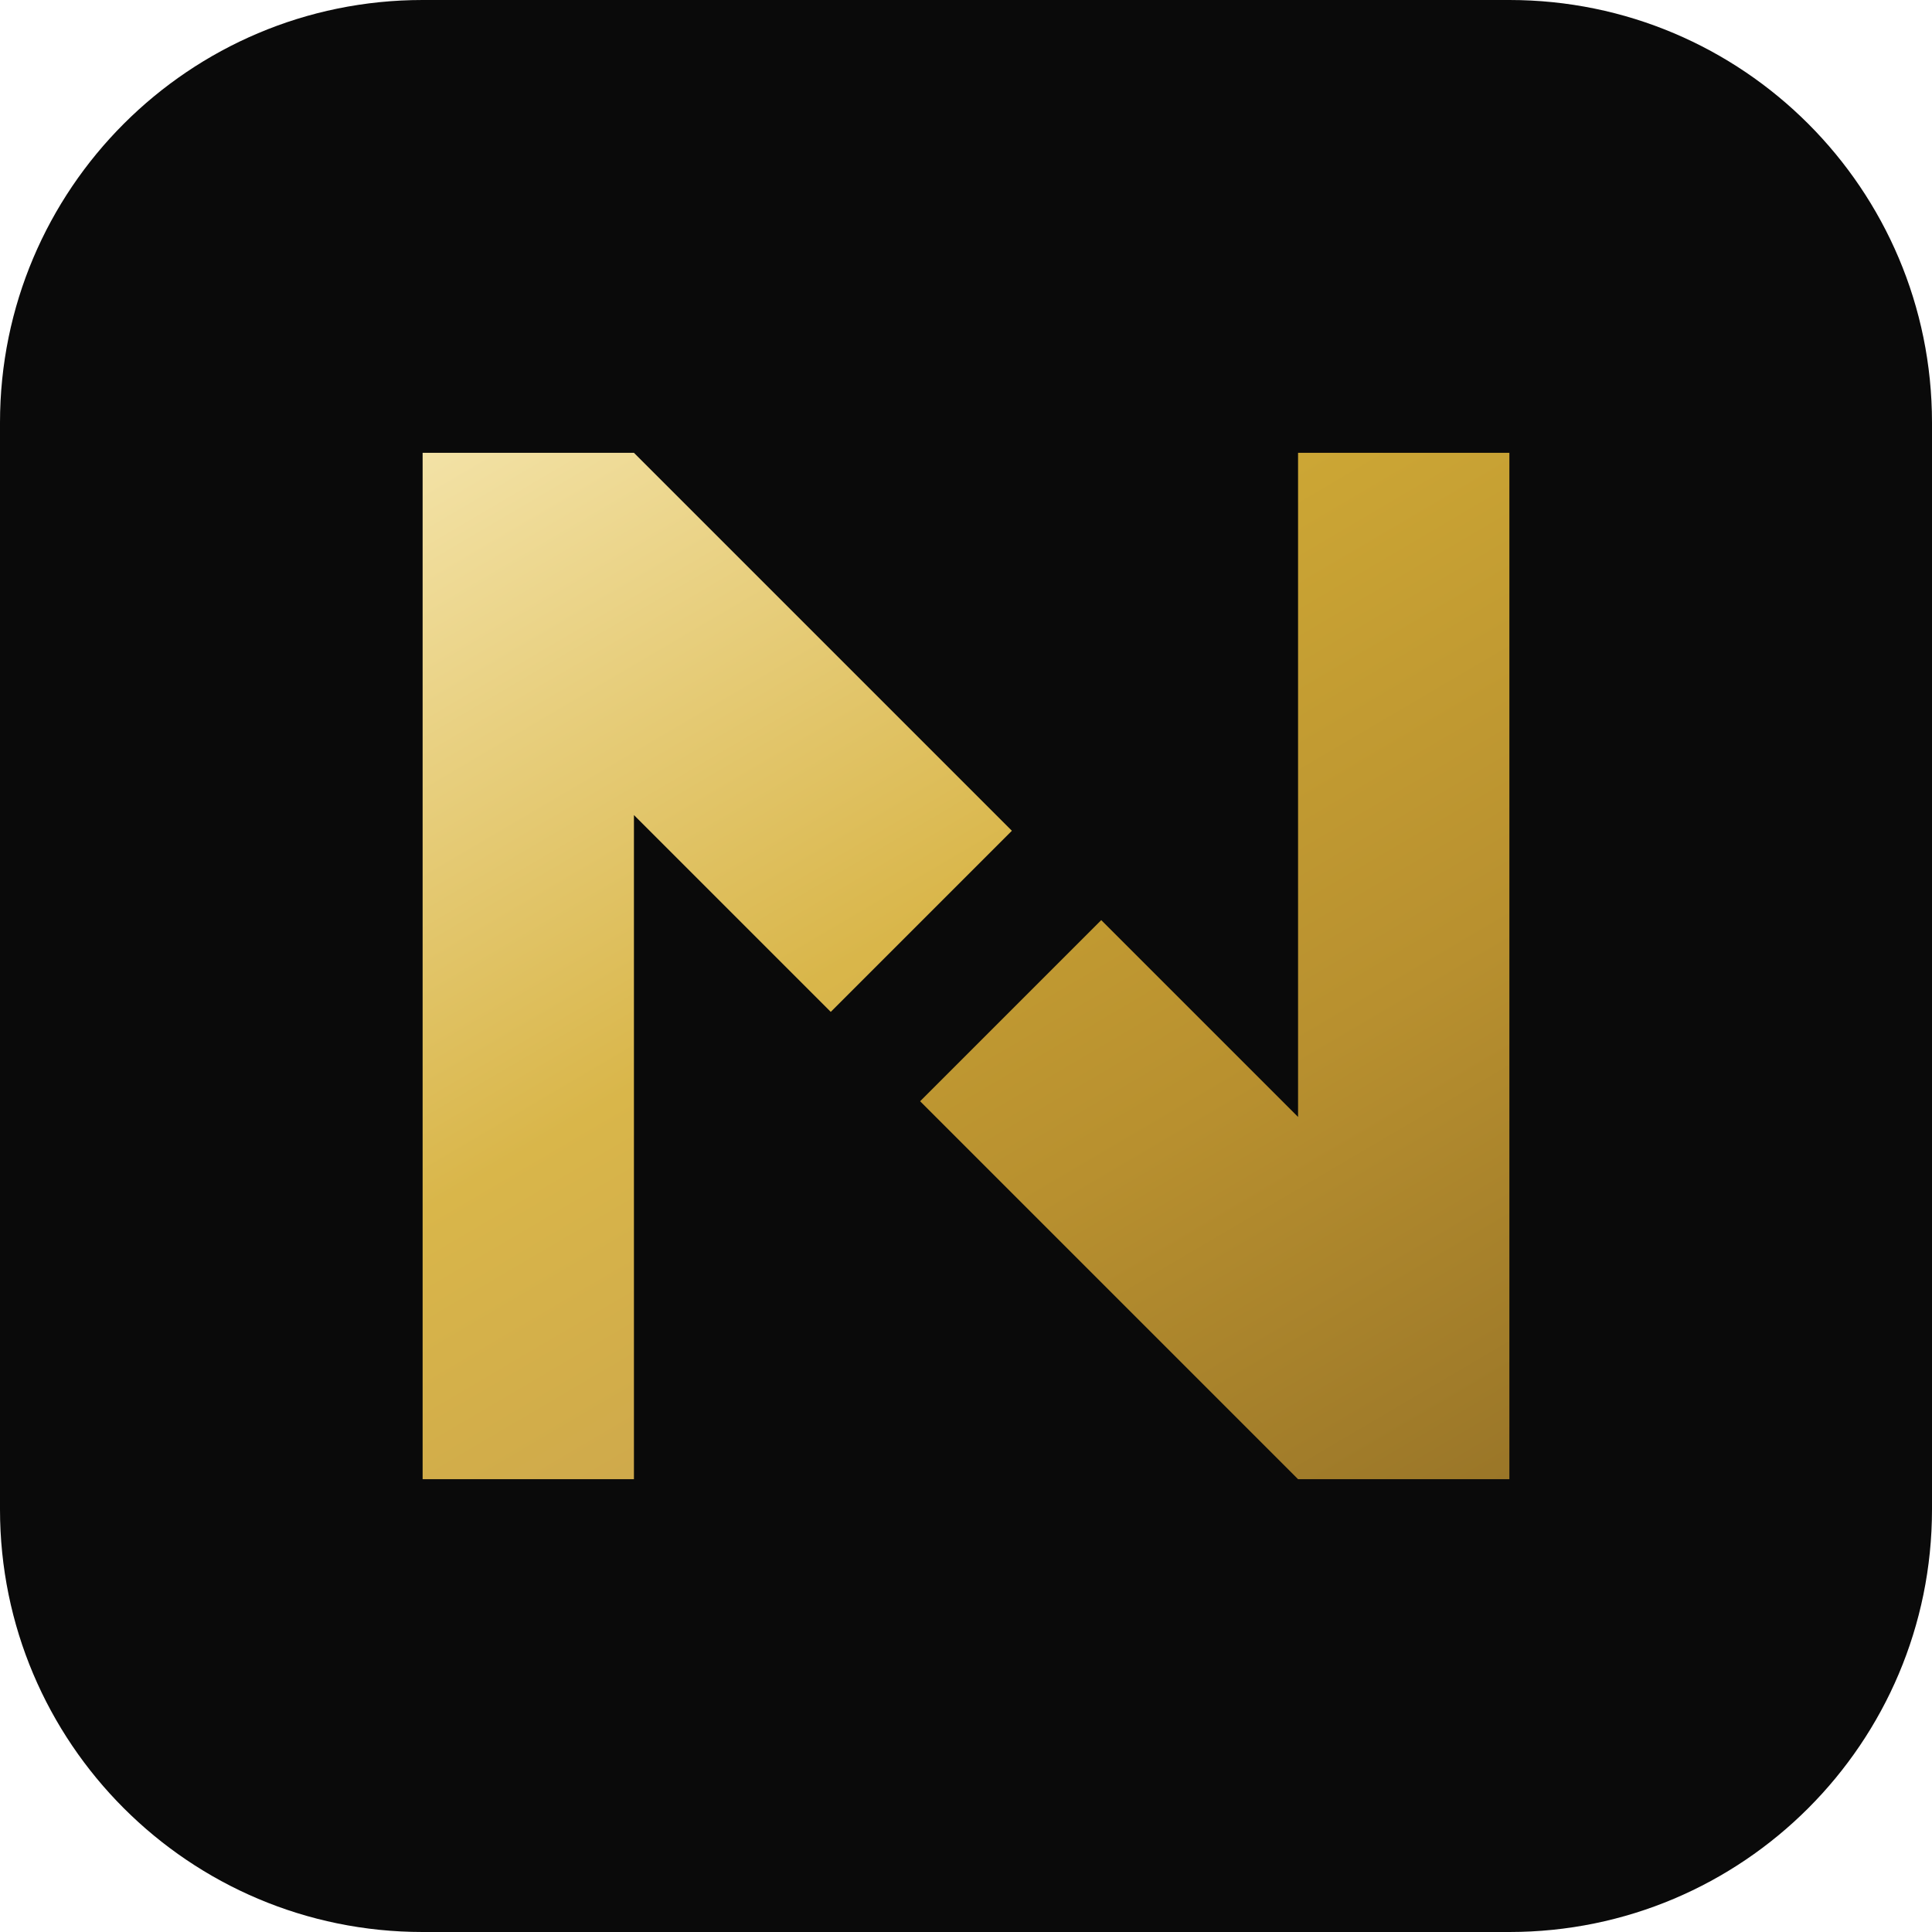
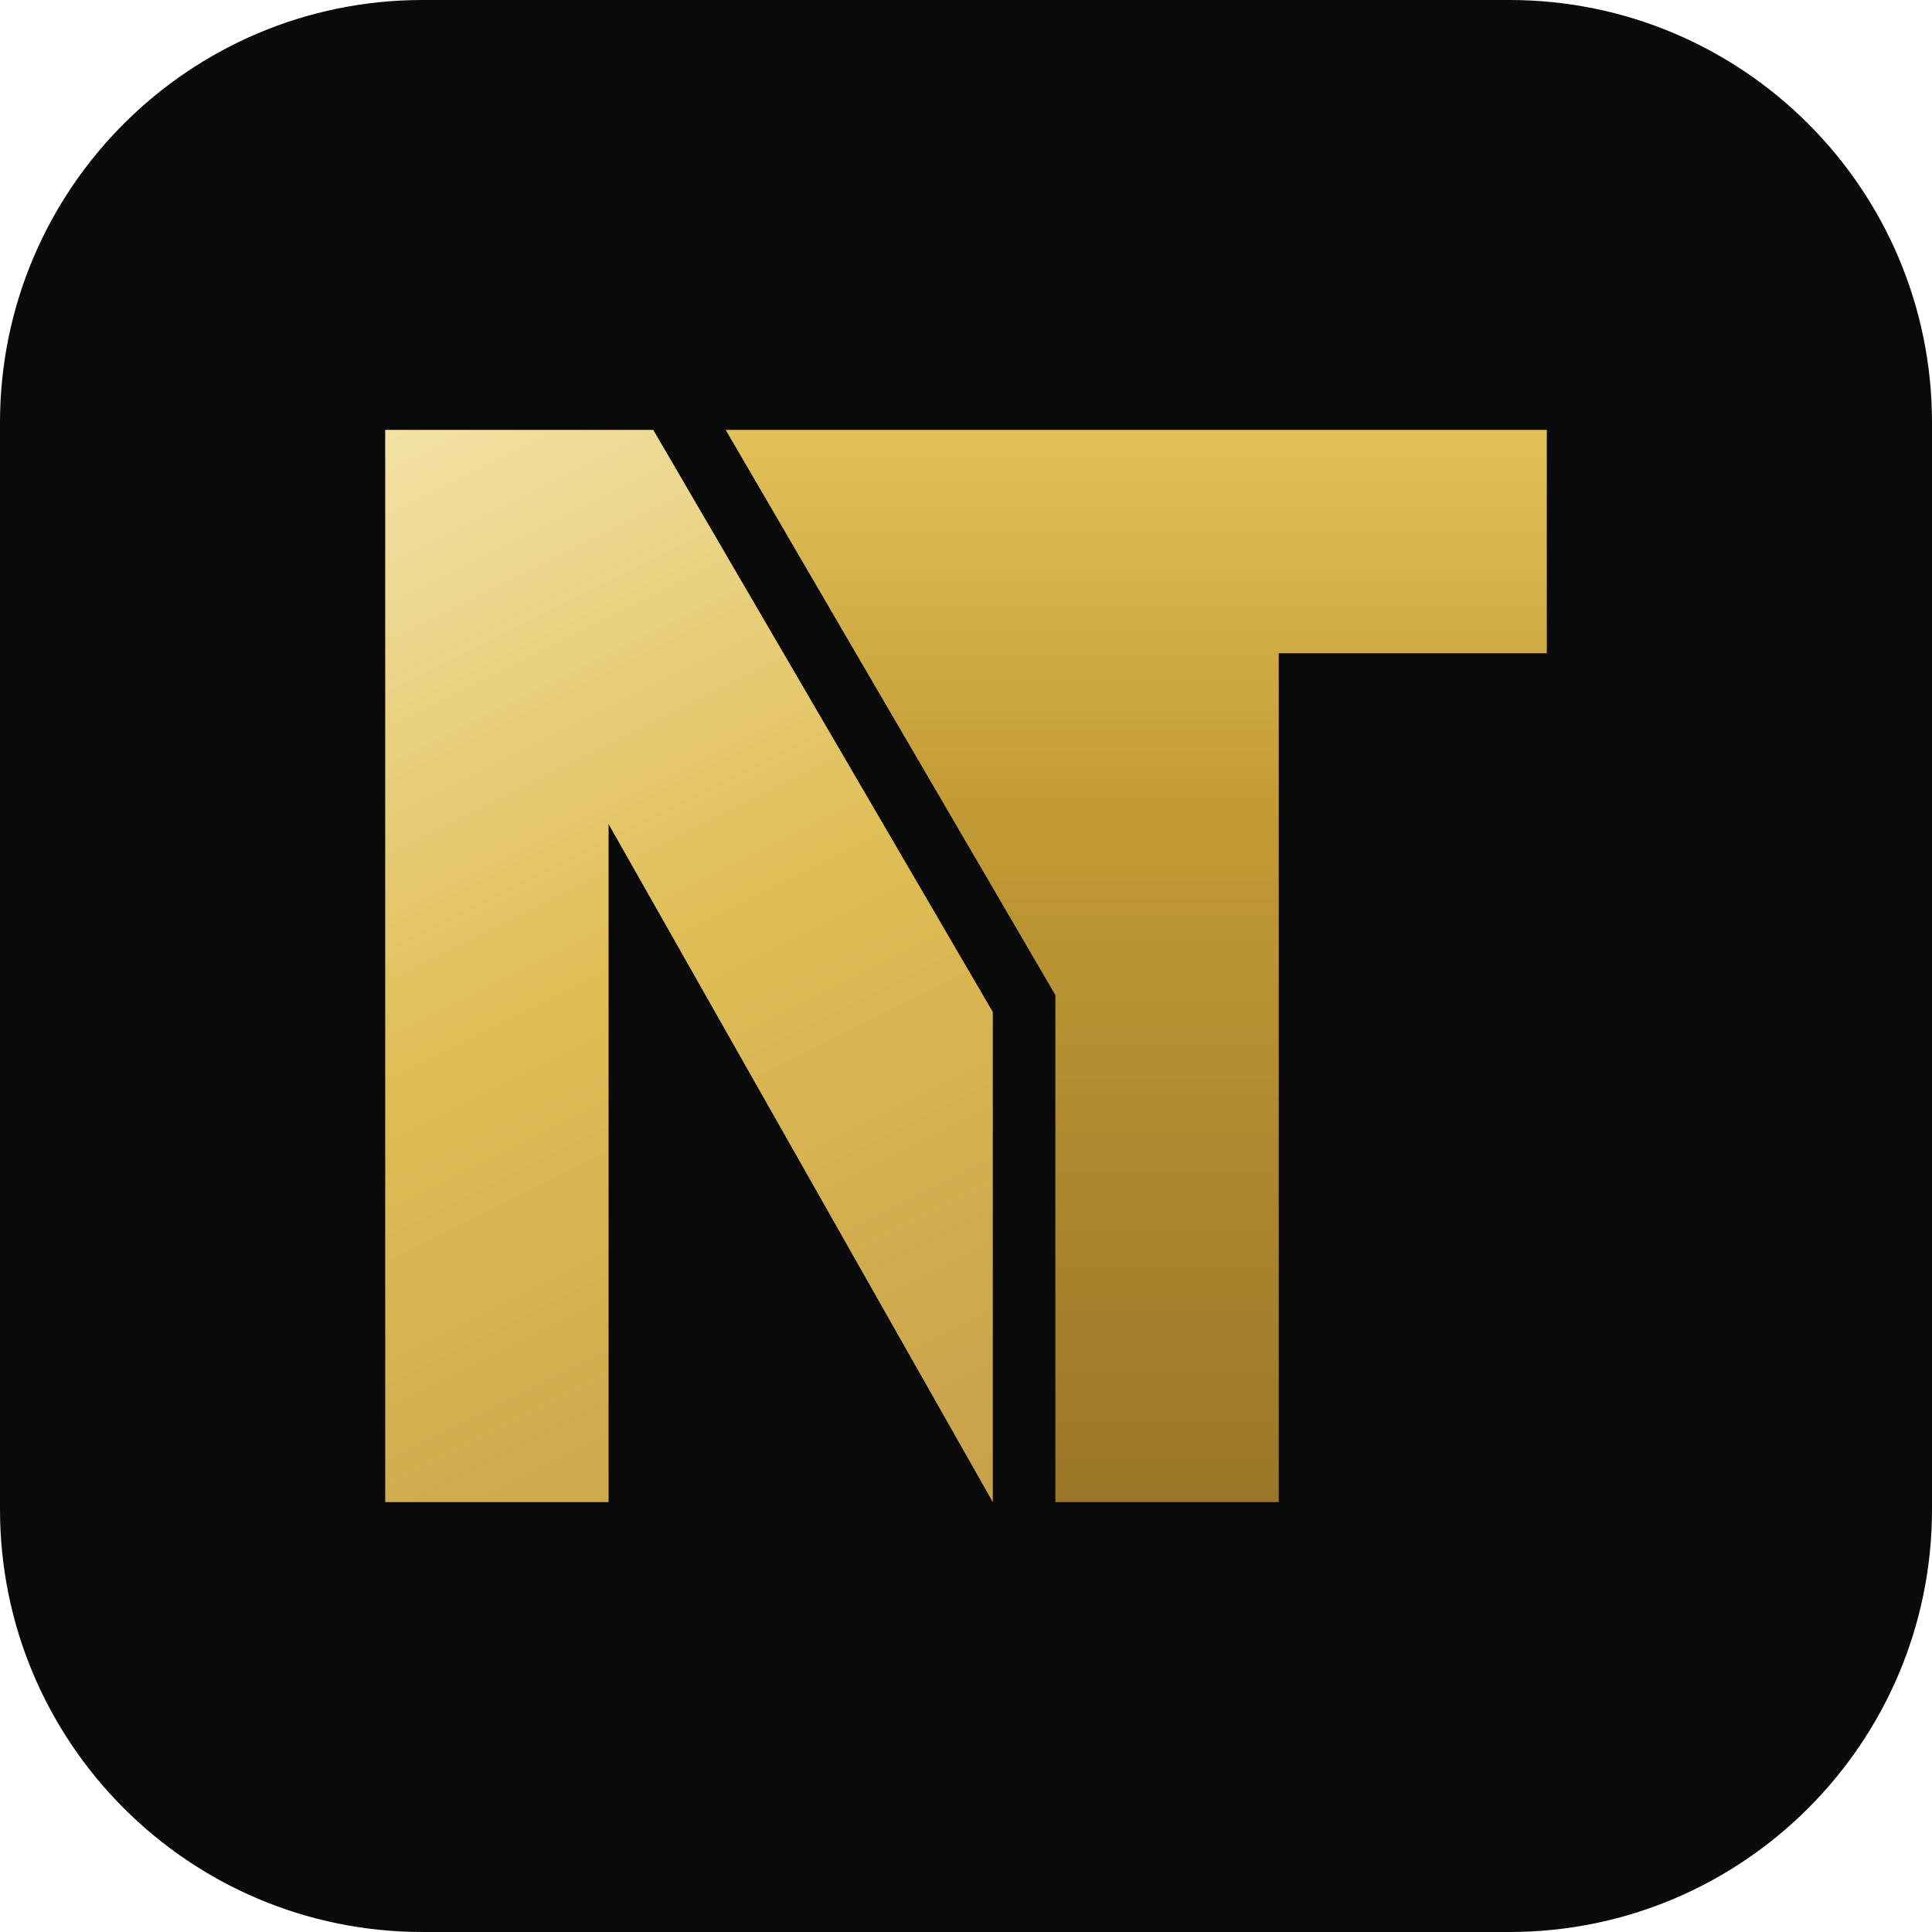
<svg xmlns="http://www.w3.org/2000/svg" viewBox="0 0 64 64" role="img" aria-label="Nithios">
  <defs>
-     <linearGradient id="ni-l" x1="14" y1="15" x2="34" y2="49" gradientUnits="userSpaceOnUse">
+     <linearGradient id="nth-nt-ai-a" gradientUnits="userSpaceOnUse" x1="6" y1="8" x2="30" y2="56">
      <stop offset="0" stop-color="#f3e2a6" />
-       <stop offset=".55" stop-color="#d9b64a" />
+       <stop offset="0.5" stop-color="#dfbd55" />
      <stop offset="1" stop-color="#c9a24b" />
    </linearGradient>
-     <linearGradient id="ni-r" x1="30" y1="15" x2="50" y2="49" gradientUnits="userSpaceOnUse">
-       <stop offset="0" stop-color="#d4af37" />
-       <stop offset=".6" stop-color="#b8902f" />
+     <linearGradient id="nth-nt-ai-t" gradientUnits="userSpaceOnUse" x1="0" y1="8" x2="0" y2="56">
+       <stop offset="0" stop-color="#e2c15a" />
+       <stop offset="0.35" stop-color="#c39b35" />
      <stop offset="1" stop-color="#9a7628" />
    </linearGradient>
  </defs>
-   <rect width="64" height="64" rx="14" fill="#0a0a0a" />
-   <path fill="url(#ni-l)" d="M14 49V15H21L33.52 27.52L27.52 33.52L21 27V49Z" />
-   <path fill="url(#ni-r)" d="M50 15V49H43L30.48 36.48L36.48 30.48L43 37V15Z" />
+   <path fill="#0a0a0a" d="M14 0H50A14 14 0 0 1 64 14V50A14 14 0 0 1 50 64H14A14 14 0 0 1 0 50V14A14 14 0 0 1 14 0Z" />
+   <g transform="translate(8.32 8.32) scale(0.74)">
+     <path fill="url(#nth-nt-ai-a)" d="M6 56L6 8L18 8L33.2 34.06L33.2 56L16 25.65L16 56Z" />
+     <path fill="url(#nth-nt-ai-t)" d="M21.24 8L58 8L58 18L46 18L46 56L36 56L36 33.3L27.07 18Z" />
+   </g>
</svg>
